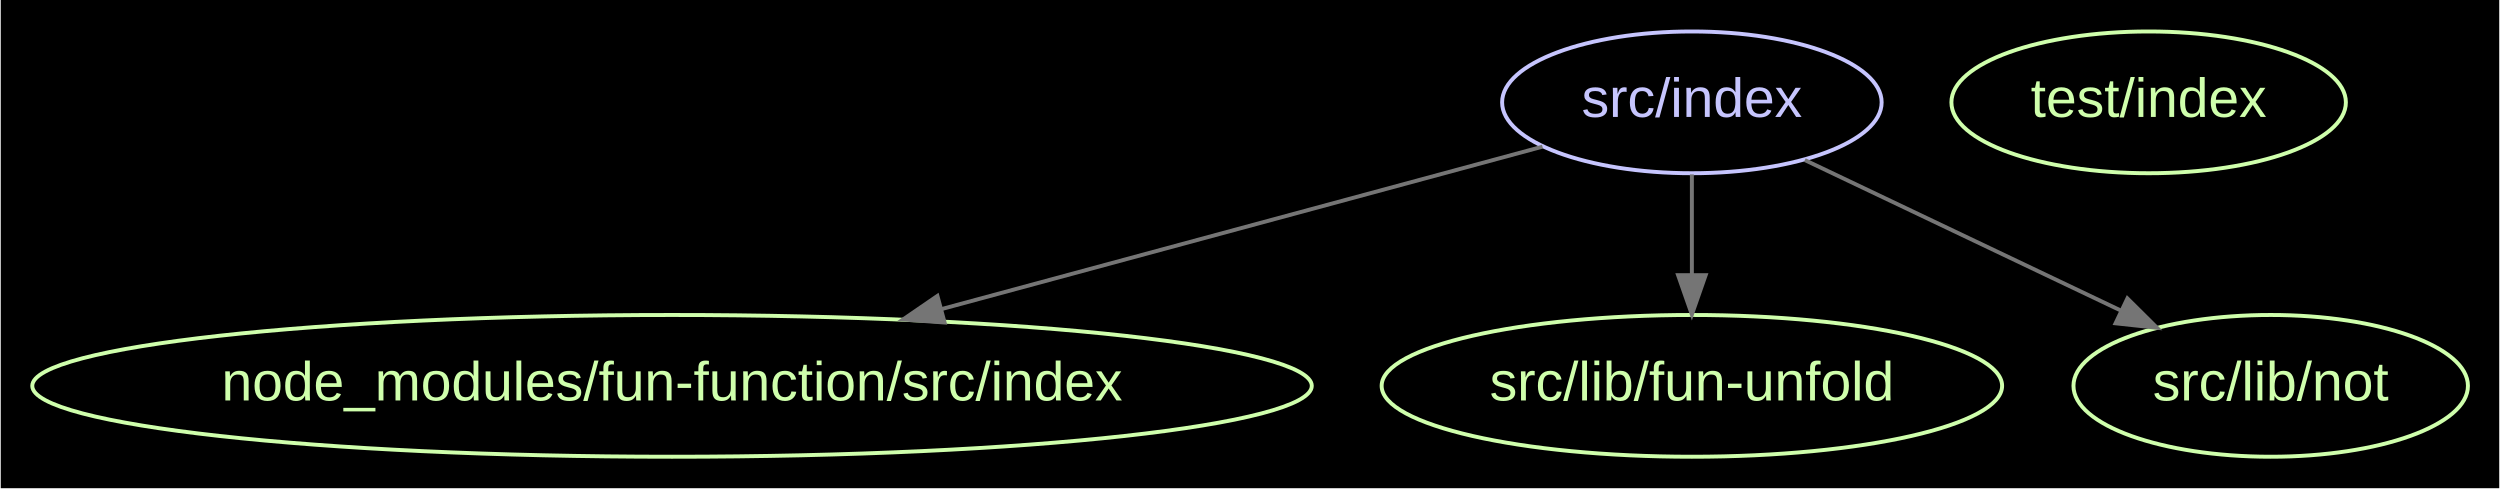
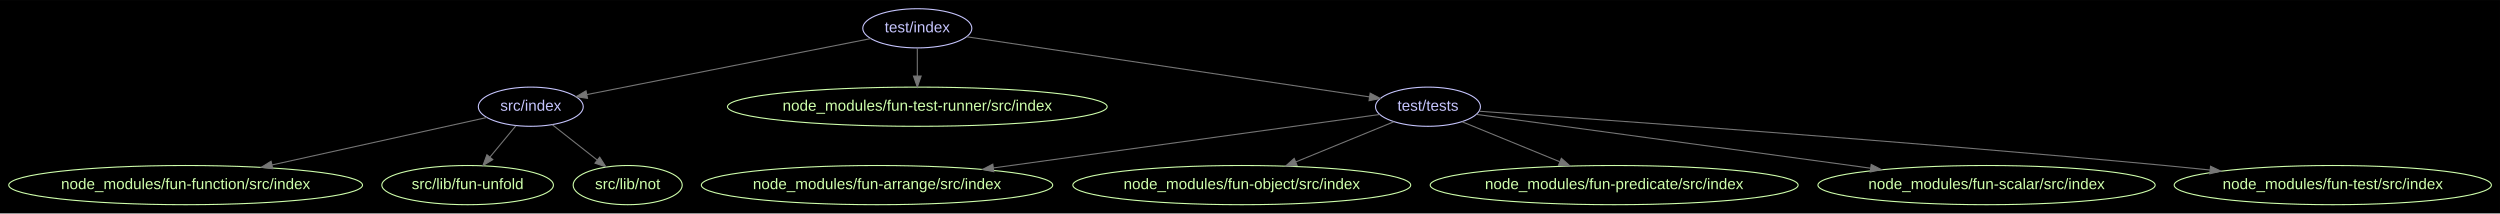
- <svg xmlns="http://www.w3.org/2000/svg" width="635pt" height="124pt" viewBox="0.00 0.00 634.52 123.98">
-   <g id="graph0" class="graph" transform="scale(1 1) rotate(0) translate(7.992 115.992)">
-     <polygon fill="#000000" stroke="none" points="-7.992,7.992 -7.992,-115.992 626.523,-115.992 626.523,7.992 -7.992,7.992" />
+ <svg xmlns="http://www.w3.org/2000/svg" width="2296pt" height="196pt" viewBox="0.00 0.00 2296.06 195.98">
+   <g id="graph0" class="graph" transform="scale(1 1) rotate(0) translate(7.992 187.992)">
+     <polygon fill="#000000" stroke="none" points="-7.992,7.992 -7.992,-187.992 2288.06,-187.992 2288.06,7.992 -7.992,7.992" />
    <g id="node1" class="node">
-       <ellipse fill="none" stroke="#c6c5fe" cx="421.486" cy="-90" rx="48.192" ry="18" />
-       <text text-anchor="middle" x="421.486" y="-86.3" font-family="Arial" font-size="14.00" fill="#c6c5fe">src/index</text>
+       <ellipse fill="none" stroke="#c6c5fe" cx="479.486" cy="-90" rx="48.192" ry="18" />
+       <text text-anchor="middle" x="479.486" y="-86.3" font-family="Arial" font-size="14.00" fill="#c6c5fe">src/index</text>
    </g>
    <g id="node2" class="node">
      <ellipse fill="none" stroke="#cfffac" cx="162.486" cy="-18" rx="162.471" ry="18" />
      <text text-anchor="middle" x="162.486" y="-14.3" font-family="Arial" font-size="14.00" fill="#cfffac">node_modules/fun-function/src/index</text>
    </g>
    <g id="edge1" class="edge">
-       <path fill="none" stroke="#757575" d="M383.547,-78.746C343.586,-67.946 279.81,-50.709 231.006,-37.519" />
-       <polygon fill="#757575" stroke="#757575" points="231.712,-34.084 221.145,-34.854 229.886,-40.842 231.712,-34.084" />
+       <path fill="none" stroke="#757575" d="M439.015,-80.063C389.504,-69.13 304.544,-50.369 241.828,-36.52" />
+       <polygon fill="#757575" stroke="#757575" points="242.482,-33.081 231.963,-34.342 240.973,-39.916 242.482,-33.081" />
    </g>
    <g id="node3" class="node">
      <ellipse fill="none" stroke="#cfffac" cx="421.486" cy="-18" rx="78.786" ry="18" />
      <text text-anchor="middle" x="421.486" y="-14.3" font-family="Arial" font-size="14.00" fill="#cfffac">src/lib/fun-unfold</text>
    </g>
    <g id="edge2" class="edge">
-       <path fill="none" stroke="#757575" d="M421.486,-71.697C421.486,-63.983 421.486,-54.712 421.486,-46.112" />
-       <polygon fill="#757575" stroke="#757575" points="424.986,-46.104 421.486,-36.104 417.986,-46.104 424.986,-46.104" />
+       <path fill="none" stroke="#757575" d="M465.74,-72.411C458.693,-63.906 449.966,-53.372 442.128,-43.914" />
+       <polygon fill="#757575" stroke="#757575" points="444.61,-41.423 435.535,-35.956 439.22,-45.889 444.61,-41.423" />
    </g>
    <g id="node4" class="node">
      <ellipse fill="none" stroke="#cfffac" cx="568.486" cy="-18" rx="50.091" ry="18" />
      <text text-anchor="middle" x="568.486" y="-14.3" font-family="Arial" font-size="14.00" fill="#cfffac">src/lib/not</text>
    </g>
    <g id="edge3" class="edge">
-       <path fill="none" stroke="#757575" d="M450.178,-75.337C473.071,-64.436 505.343,-49.068 530.4,-37.136" />
-       <polygon fill="#757575" stroke="#757575" points="532.091,-40.207 539.615,-32.748 529.082,-33.887 532.091,-40.207" />
+       <path fill="none" stroke="#757575" d="M499.238,-73.465C511.367,-63.925 527.092,-51.556 540.492,-41.018" />
+       <polygon fill="#757575" stroke="#757575" points="542.785,-43.667 548.481,-34.734 538.457,-38.165 542.785,-43.667" />
    </g>
    <g id="node5" class="node">
-       <ellipse fill="none" stroke="#cfffac" cx="537.486" cy="-90" rx="50.091" ry="18" />
-       <text text-anchor="middle" x="537.486" y="-86.3" font-family="Arial" font-size="14.00" fill="#cfffac">test/index</text>
+       <ellipse fill="none" stroke="#c6c5fe" cx="834.486" cy="-162" rx="50.091" ry="18" />
+       <text text-anchor="middle" x="834.486" y="-158.3" font-family="Arial" font-size="14.00" fill="#c6c5fe">test/index</text>
+     </g>
+     <g id="edge5" class="edge">
+       <path fill="none" stroke="#757575" d="M791.664,-152.556C726.191,-139.646 601.408,-115.041 531.054,-101.168" />
+       <polygon fill="#757575" stroke="#757575" points="531.571,-97.703 521.083,-99.202 530.217,-104.571 531.571,-97.703" />
+     </g>
+     <g id="node6" class="node">
+       <ellipse fill="none" stroke="#cfffac" cx="834.486" cy="-90" rx="174.369" ry="18" />
+       <text text-anchor="middle" x="834.486" y="-86.3" font-family="Arial" font-size="14.00" fill="#cfffac">node_modules/fun-test-runner/src/index</text>
+     </g>
+     <g id="edge4" class="edge">
+       <path fill="none" stroke="#757575" d="M834.486,-143.697C834.486,-135.983 834.486,-126.712 834.486,-118.112" />
+       <polygon fill="#757575" stroke="#757575" points="837.986,-118.104 834.486,-108.104 830.986,-118.104 837.986,-118.104" />
+     </g>
+     <g id="node7" class="node">
+       <ellipse fill="none" stroke="#c6c5fe" cx="1303.49" cy="-90" rx="48.192" ry="18" />
+       <text text-anchor="middle" x="1303.49" y="-86.3" font-family="Arial" font-size="14.00" fill="#c6c5fe">test/tests</text>
+     </g>
+     <g id="edge6" class="edge">
+       <path fill="none" stroke="#757575" d="M879.881,-154.225C966.851,-141.244 1156.57,-112.927 1249.72,-99.025" />
+       <polygon fill="#757575" stroke="#757575" points="1250.4,-102.462 1259.78,-97.524 1249.37,-95.538 1250.4,-102.462" />
+     </g>
+     <g id="node8" class="node">
+       <ellipse fill="none" stroke="#cfffac" cx="797.486" cy="-18" rx="161.372" ry="18" />
+       <text text-anchor="middle" x="797.486" y="-14.3" font-family="Arial" font-size="14.00" fill="#cfffac">node_modules/fun-arrange/src/index</text>
+     </g>
+     <g id="edge7" class="edge">
+       <path fill="none" stroke="#757575" d="M1259.02,-82.849C1180.33,-71.963 1014.47,-49.018 904.52,-33.807" />
+       <polygon fill="#757575" stroke="#757575" points="904.775,-30.309 894.39,-32.406 903.816,-37.243 904.775,-30.309" />
+     </g>
+     <g id="node9" class="node">
+       <ellipse fill="none" stroke="#cfffac" cx="1132.49" cy="-18" rx="155.173" ry="18" />
+       <text text-anchor="middle" x="1132.49" y="-14.3" font-family="Arial" font-size="14.00" fill="#cfffac">node_modules/fun-object/src/index</text>
+     </g>
+     <g id="edge8" class="edge">
+       <path fill="none" stroke="#757575" d="M1272.12,-76.161C1247,-65.877 1211.29,-51.258 1182.27,-39.378" />
+       <polygon fill="#757575" stroke="#757575" points="1183.29,-36.014 1172.71,-35.464 1180.63,-42.492 1183.29,-36.014" />
+     </g>
+     <g id="node10" class="node">
+       <ellipse fill="none" stroke="#cfffac" cx="1474.49" cy="-18" rx="168.97" ry="18" />
+       <text text-anchor="middle" x="1474.49" y="-14.3" font-family="Arial" font-size="14.00" fill="#cfffac">node_modules/fun-predicate/src/index</text>
+     </g>
+     <g id="edge9" class="edge">
+       <path fill="none" stroke="#757575" d="M1334.85,-76.161C1359.88,-65.913 1395.44,-51.358 1424.4,-39.501" />
+       <polygon fill="#757575" stroke="#757575" points="1426.02,-42.621 1433.95,-35.593 1423.37,-36.143 1426.02,-42.621" />
+     </g>
+     <g id="node11" class="node">
+       <ellipse fill="none" stroke="#cfffac" cx="1816.49" cy="-18" rx="154.873" ry="18" />
+       <text text-anchor="middle" x="1816.49" y="-14.3" font-family="Arial" font-size="14.00" fill="#cfffac">node_modules/fun-scalar/src/index</text>
+     </g>
+     <g id="edge10" class="edge">
+       <path fill="none" stroke="#757575" d="M1348.11,-82.91C1428.21,-71.981 1598.41,-48.758 1710.07,-33.521" />
+       <polygon fill="#757575" stroke="#757575" points="1710.58,-36.984 1720.01,-32.164 1709.63,-30.048 1710.58,-36.984" />
+     </g>
+     <g id="node12" class="node">
+       <ellipse fill="none" stroke="#cfffac" cx="2134.49" cy="-18" rx="145.674" ry="18" />
+       <text text-anchor="middle" x="2134.49" y="-14.3" font-family="Arial" font-size="14.00" fill="#cfffac">node_modules/fun-test/src/index</text>
+     </g>
+     <g id="edge11" class="edge">
+       <path fill="none" stroke="#757575" d="M1350.31,-85.849C1460.36,-78.333 1743.98,-58.306 1980.49,-36 1993.85,-34.74 2007.85,-33.325 2021.73,-31.864" />
+       <polygon fill="#757575" stroke="#757575" points="2022.24,-35.33 2031.81,-30.794 2021.5,-28.369 2022.24,-35.33" />
    </g>
  </g>
</svg>
